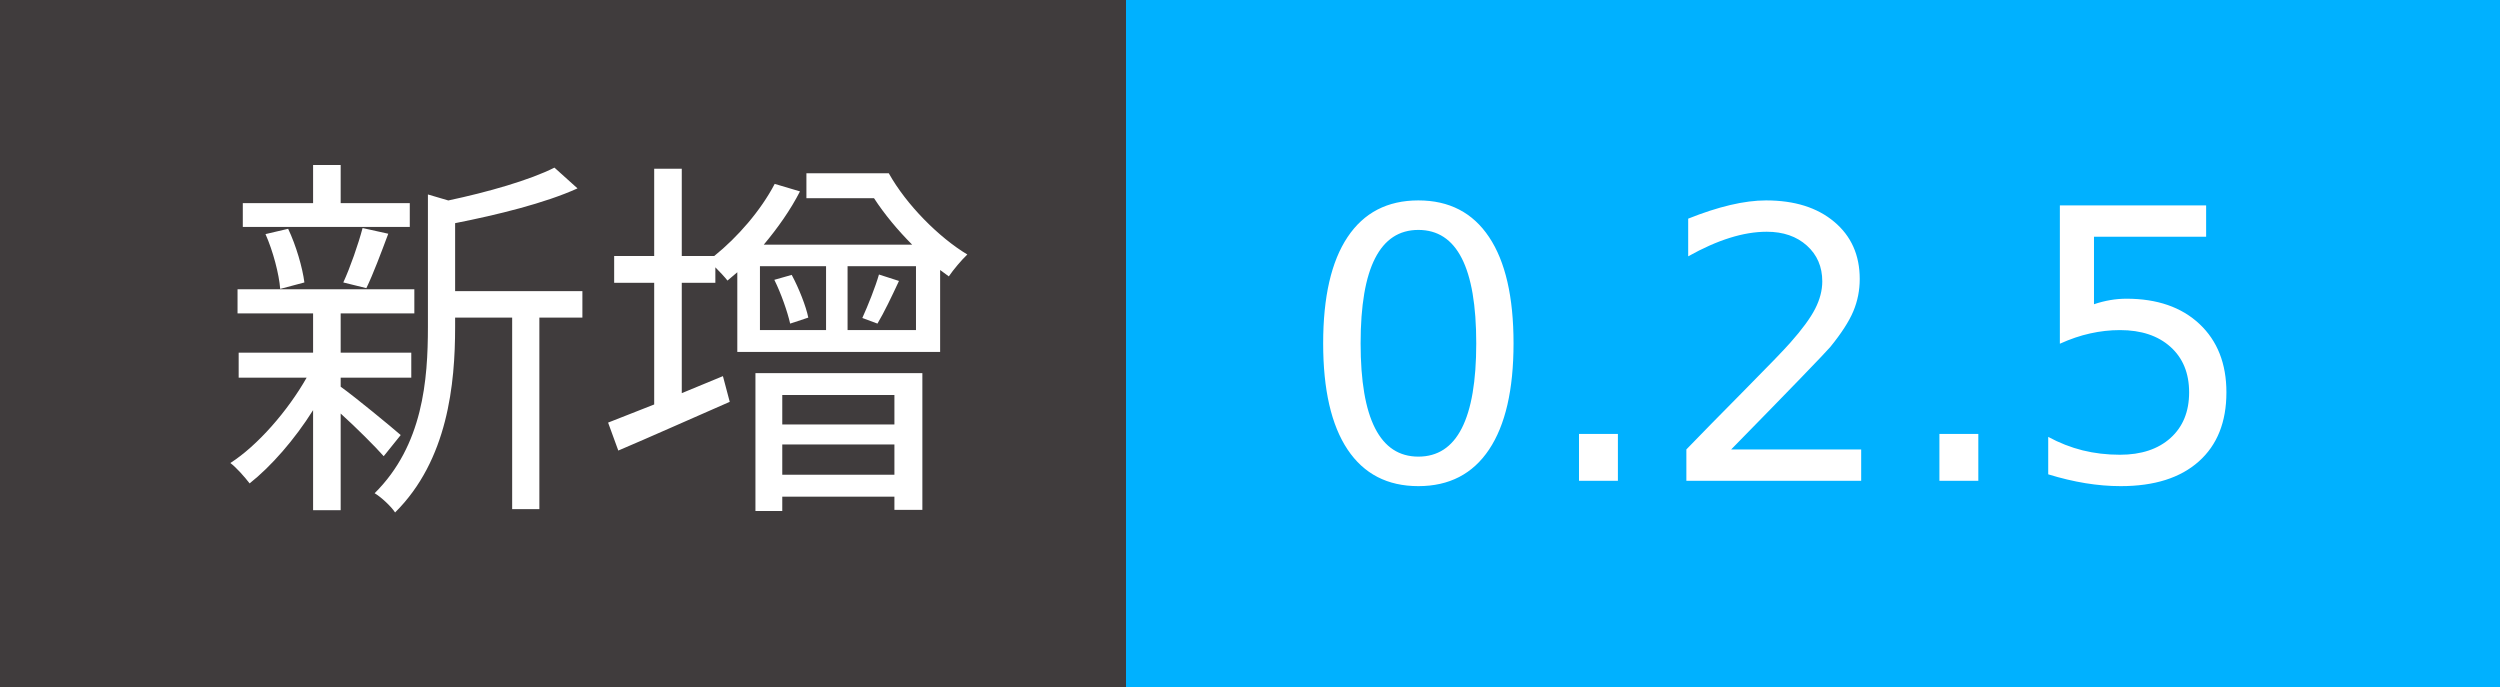
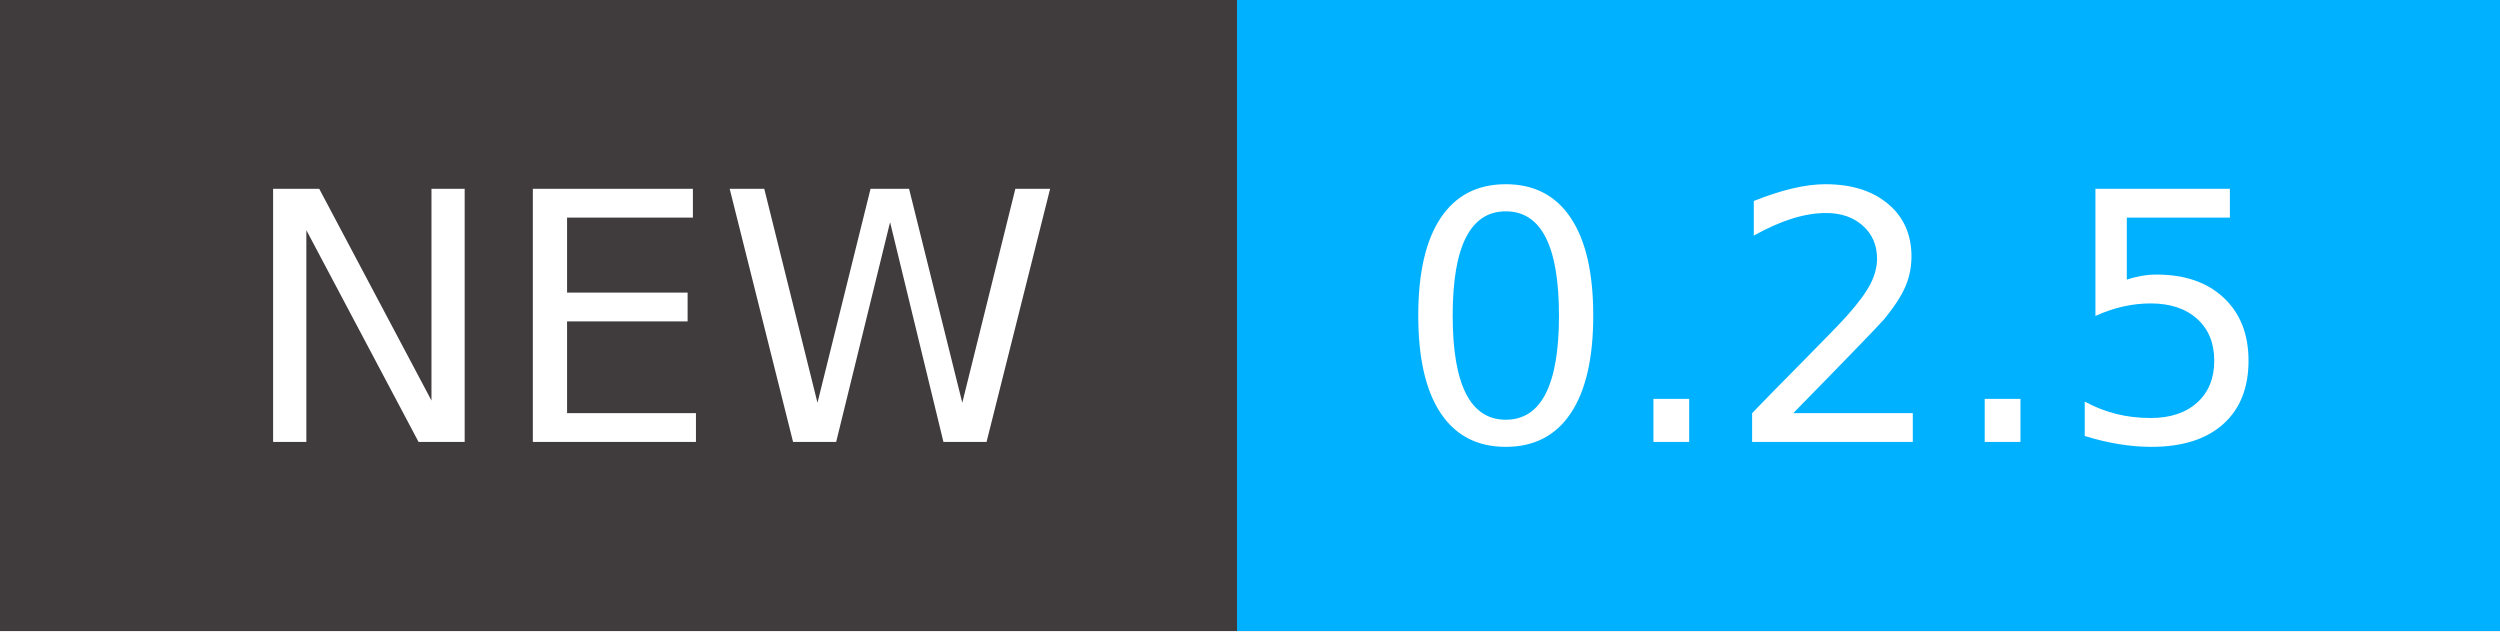
- <svg xmlns="http://www.w3.org/2000/svg" viewBox="0 0 728 200">
+ <svg xmlns="http://www.w3.org/2000/svg" viewBox="0 0 792 200">
  <g shape-rendering="crispEdges">
-     <path fill="#403c3d" d="M0 0h328v2e2H0z" />
-     <path fill="#00b1ff" d="M328 0h4e2v2e2H328z" />
+     <path fill="#403c3d" d="M0 0h392v2e2H0z" />
+     <path fill="#00b1ff" d="M392 0h4e2v2e2H392z" />
  </g>
  <g fill="#fff" text-anchor="middle" font-family="DejaVu Sans,Verdana,Geneva,sans-serif" font-size="110">
-     <text x="174" y="140" textLength="228">新增</text>
-     <text x="518" y="140" textLength="300">0.2.5</text>
+     <text x="206" y="140" textLength="292">NEW</text>
+     <text x="582" y="140" textLength="300">0.2.5</text>
  </g>
</svg>
